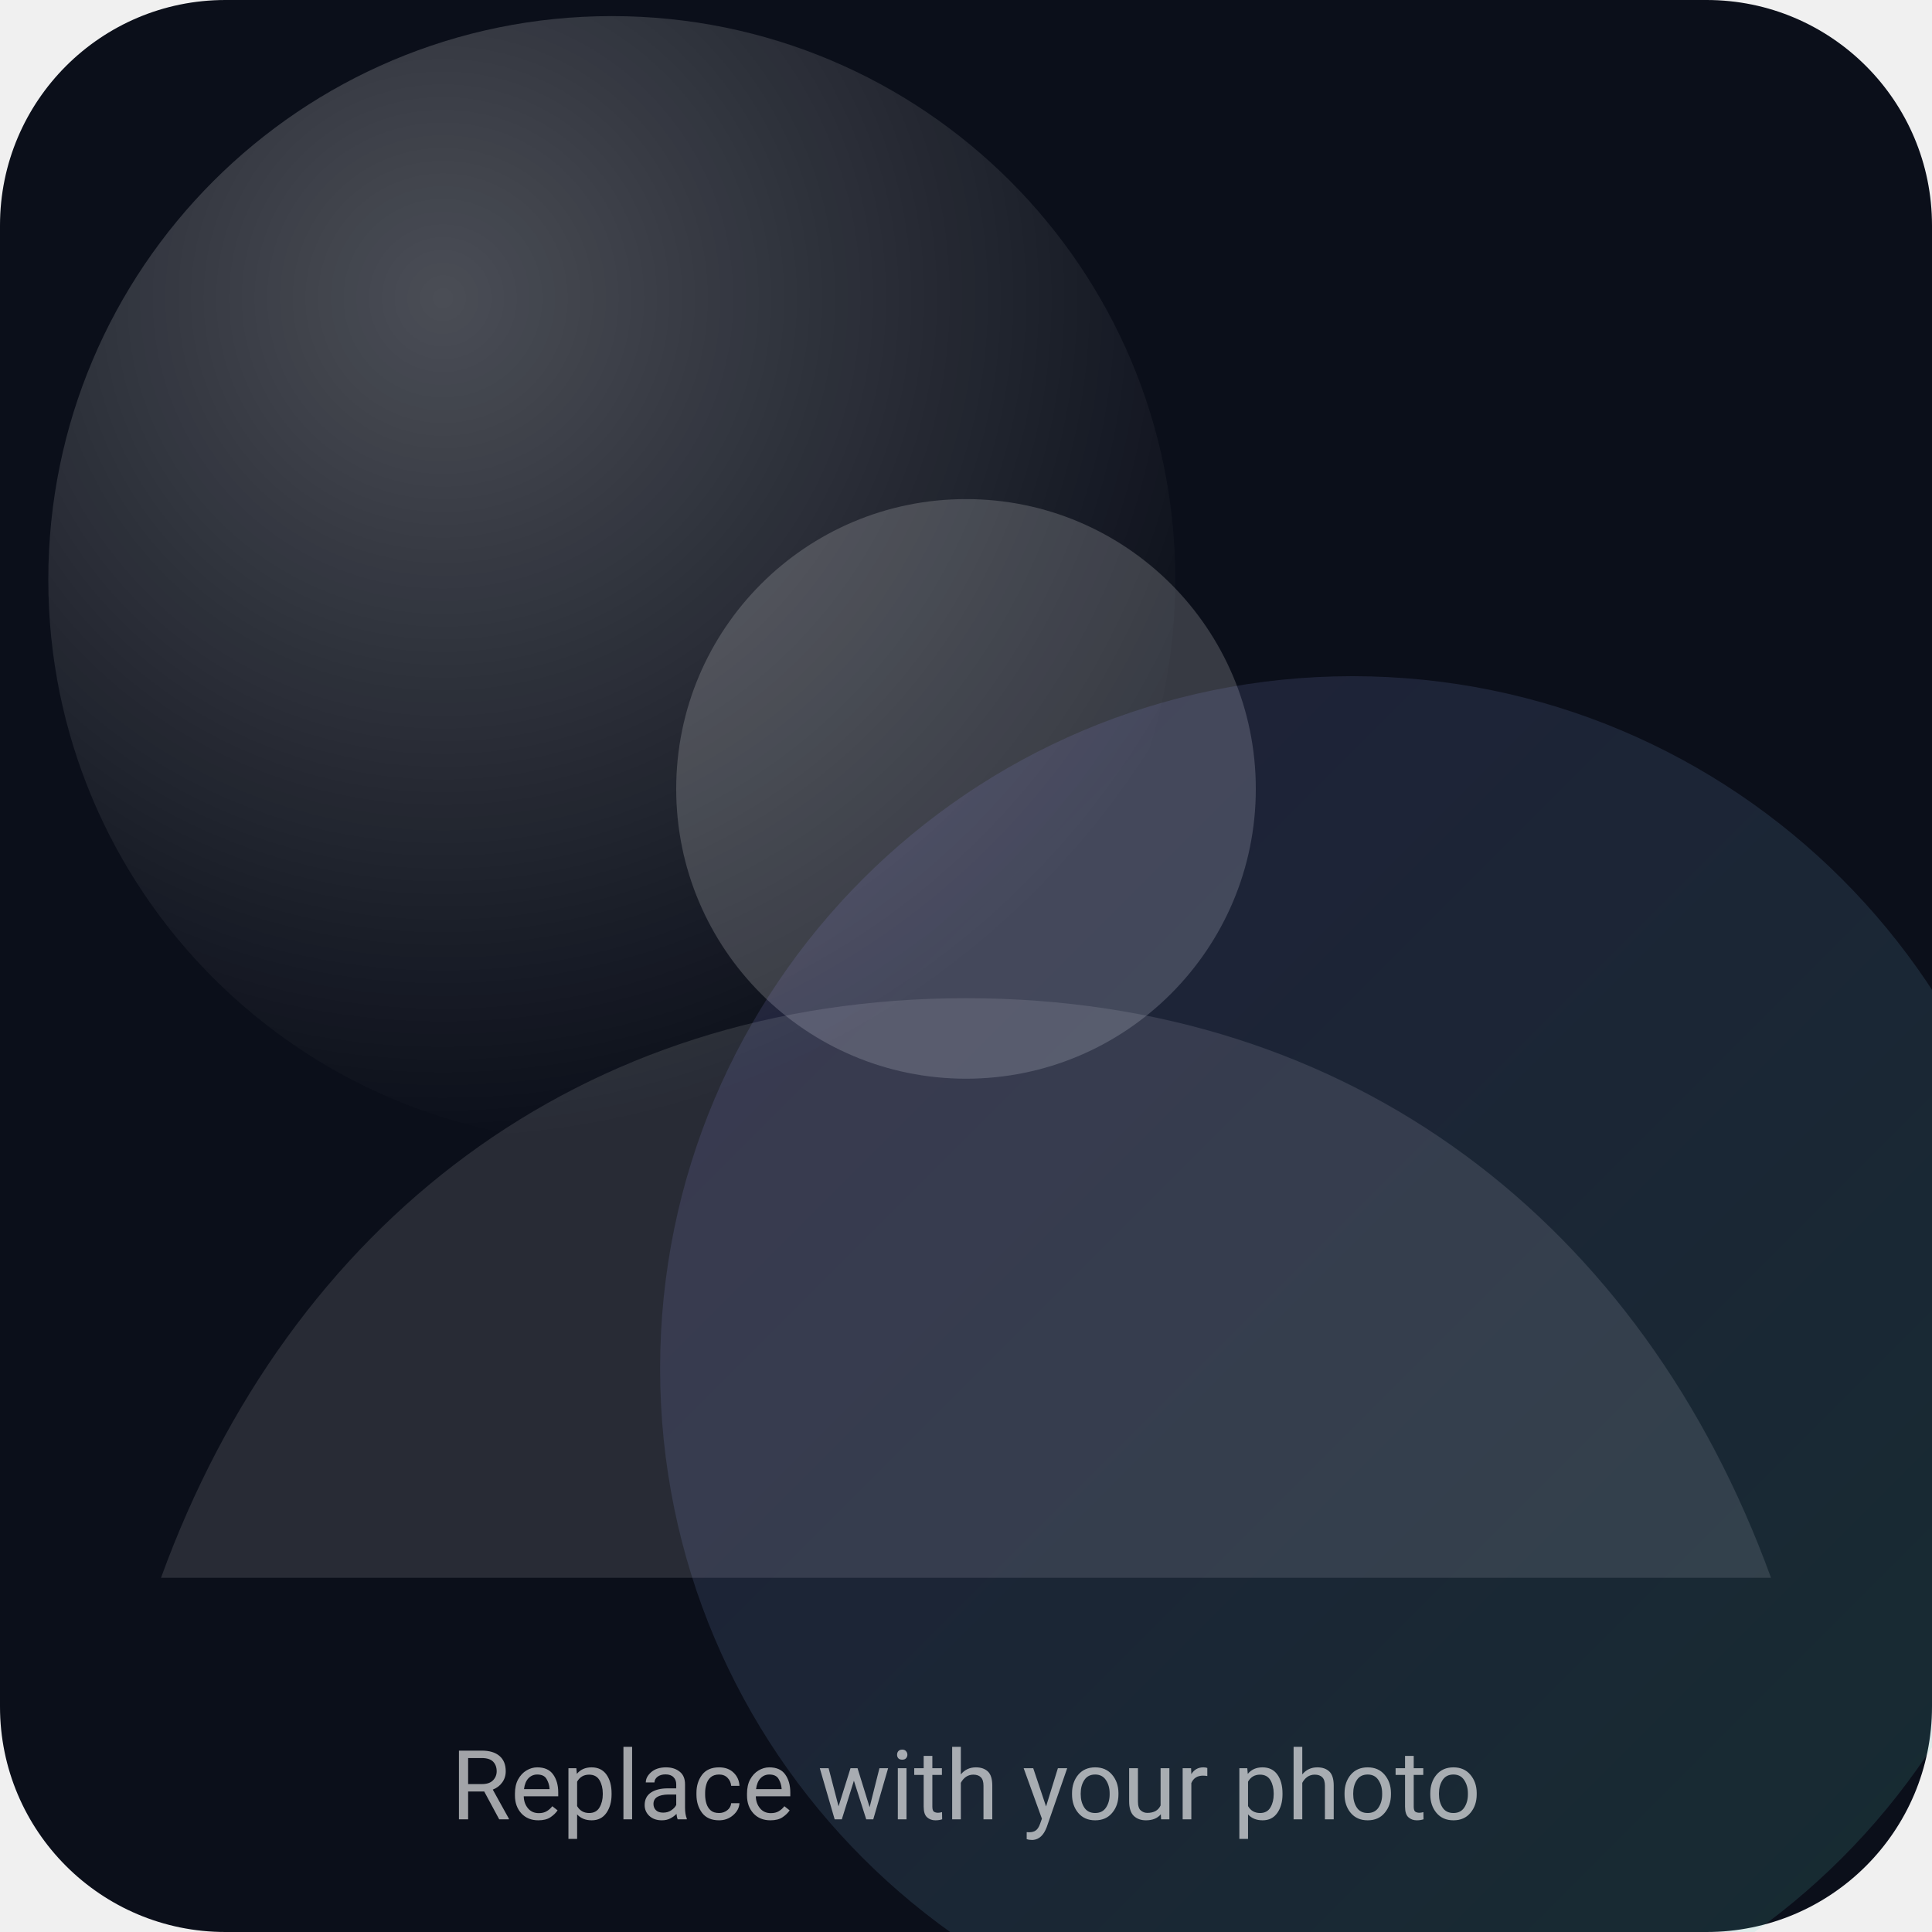
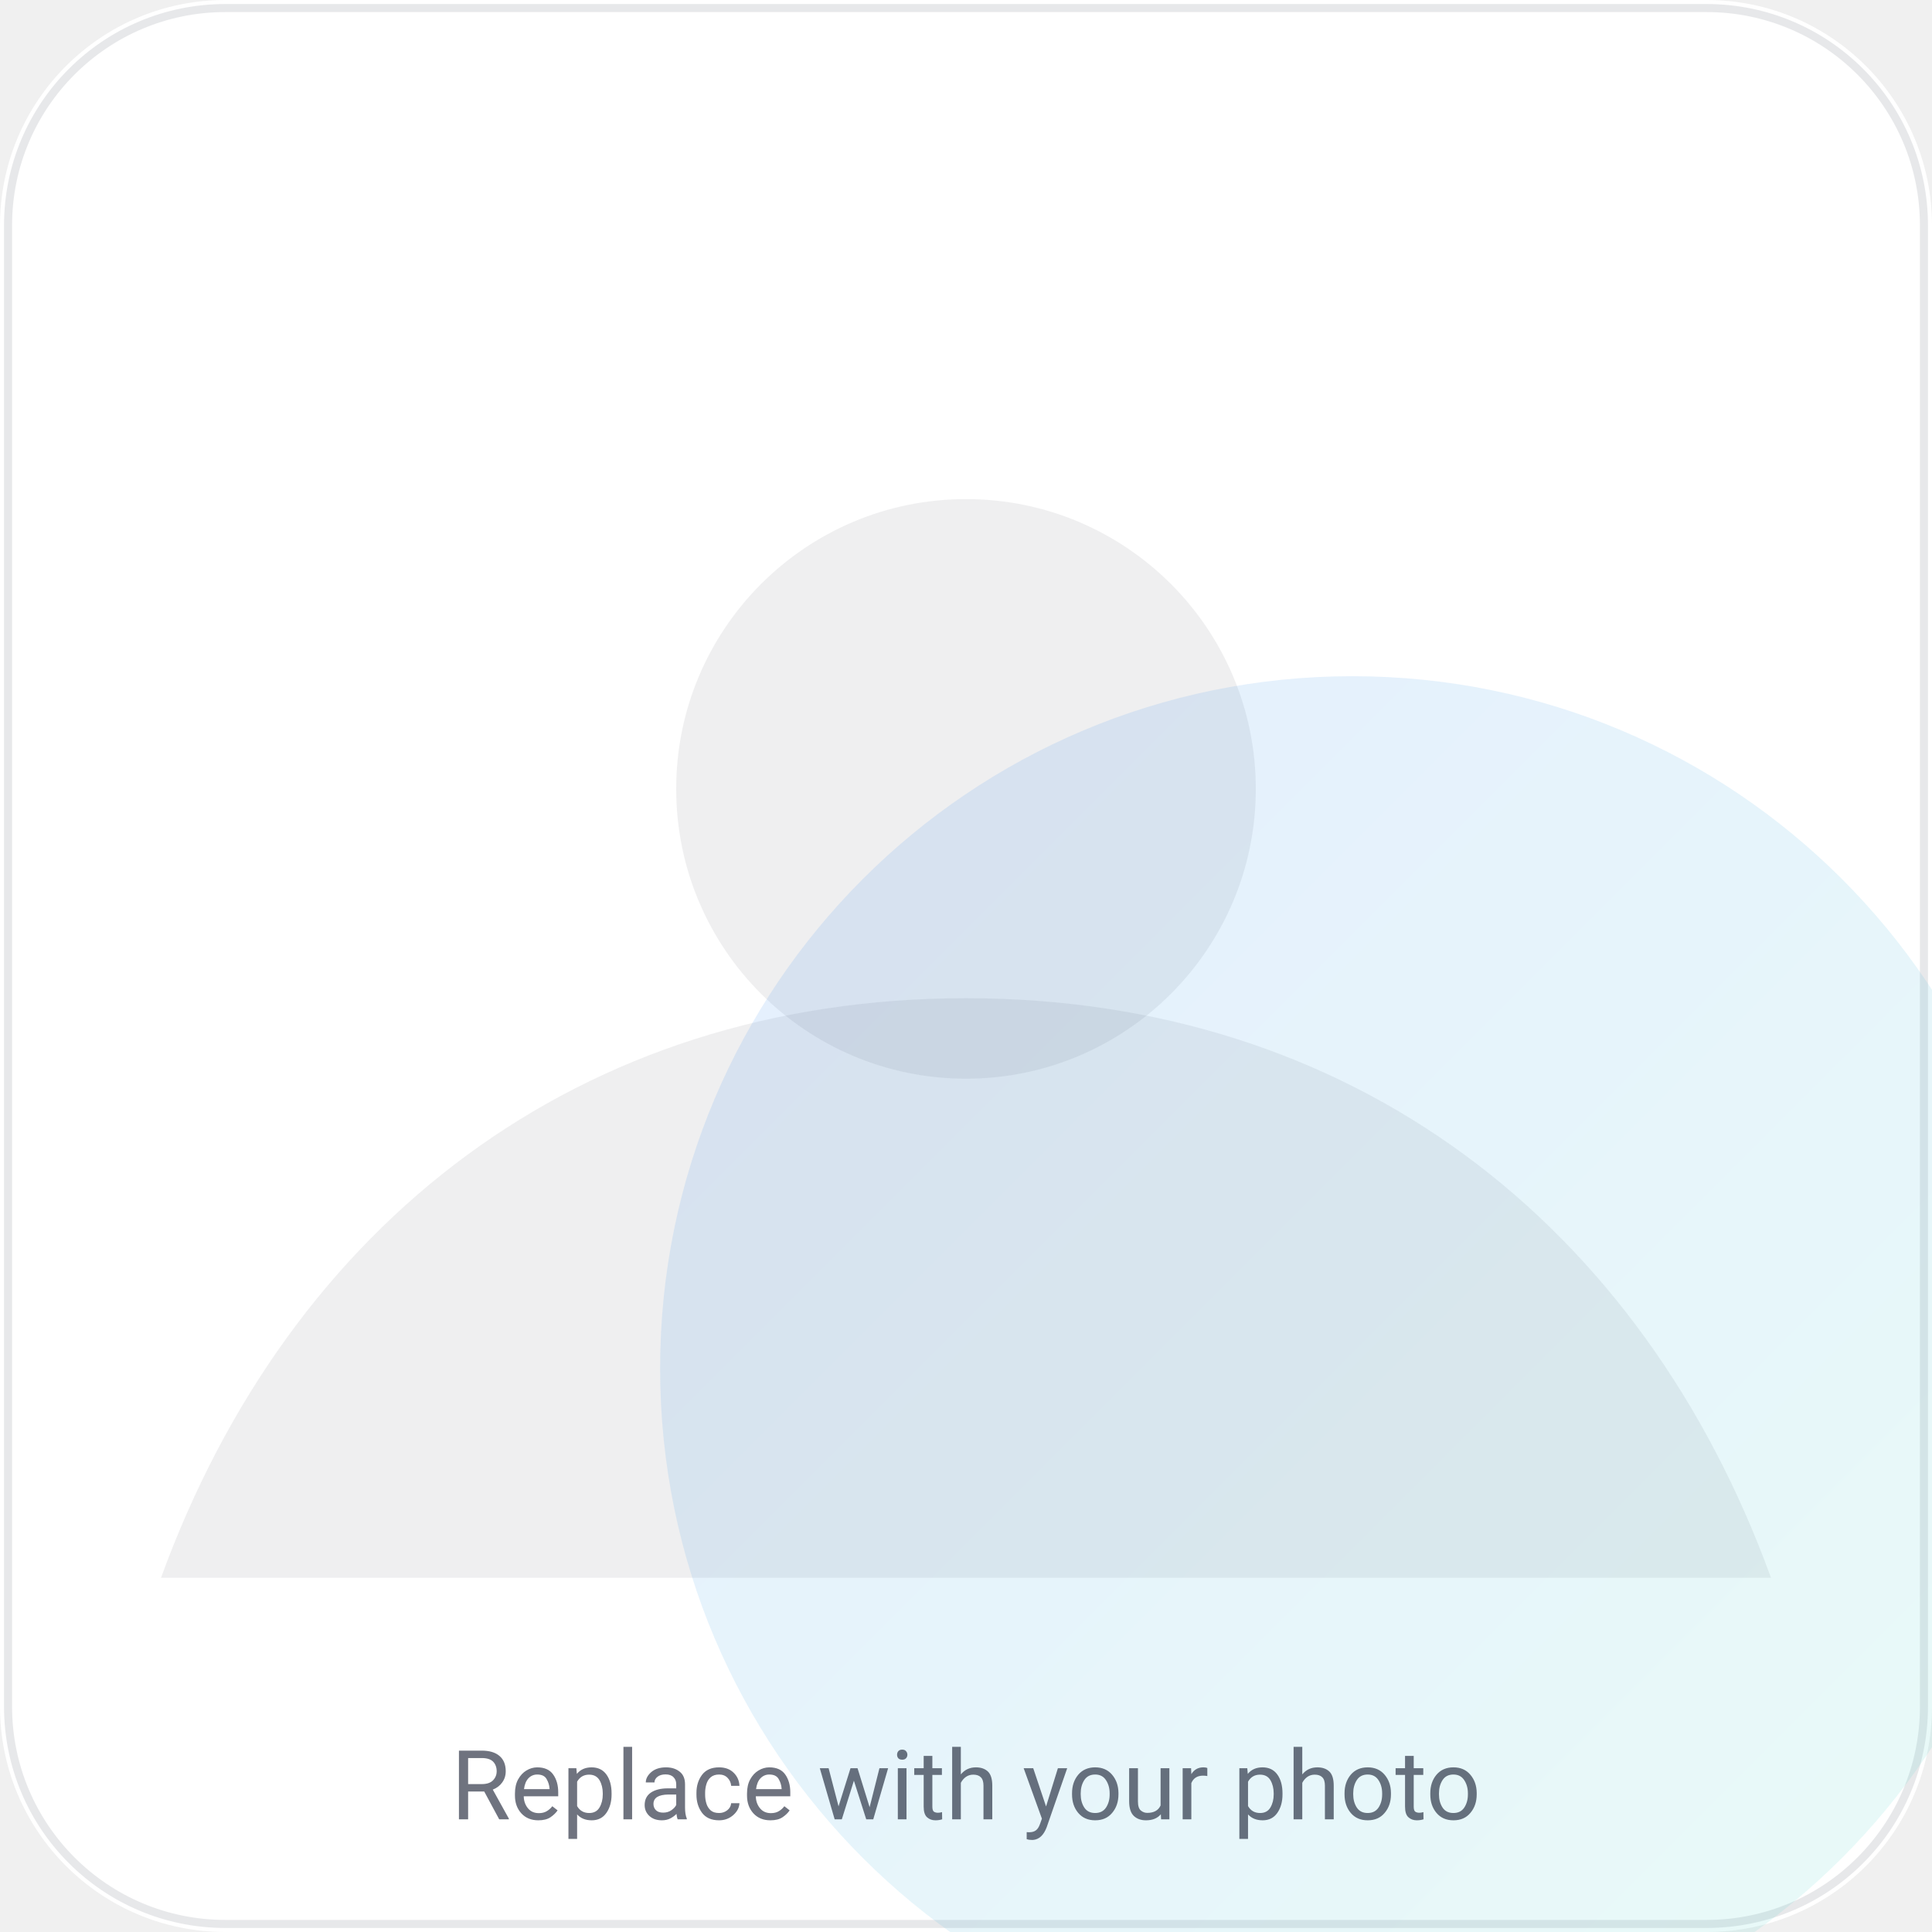
<svg xmlns="http://www.w3.org/2000/svg" width="240" height="240" viewBox="0 0 240 240" role="img" aria-label="Profile photo placeholder">
  <defs>
    <linearGradient id="g1" x1="0" y1="0" x2="1" y2="1">
-       <stop offset="0" stop-color="#a88bff" />
+       <stop offset="0" stop-color="#3b82f6" />
      <stop offset="1" stop-color="#5de4c7" />
    </linearGradient>
    <radialGradient id="g2" cx="35%" cy="25%" r="75%">
      <stop offset="0" stop-color="rgba(255,255,255,0.26)" />
      <stop offset="1" stop-color="rgba(255,255,255,0)" />
    </radialGradient>
  </defs>
-   <rect x="0" y="0" width="240" height="240" rx="28" fill="#0b0f1a" />
+   <rect x="0" y="0" width="240" height="240" rx="28" fill="#ffffff" />
+   <rect x="1" y="1" width="238" height="238" rx="27" fill="none" stroke="rgba(15,23,42,0.10)" />
  <circle cx="76" cy="72" r="70" fill="url(#g2)" />
-   <path d="M20 196c16-44 52-72 100-72s84 28 100 72" fill="rgba(255,255,255,0.12)" />
-   <circle cx="120" cy="98" r="36" fill="rgba(255,255,255,0.18)" />
+   <path d="M20 196c16-44 52-72 100-72s84 28 100 72" fill="rgba(15,23,42,0.07)" />
+   <circle cx="120" cy="98" r="36" fill="rgba(15,23,42,0.07)" />
  <circle cx="168" cy="170" r="86" fill="url(#g1)" opacity="0.14" />
-   <text x="120" y="226" text-anchor="middle" font-family="ui-sans-serif, system-ui, -apple-system, Segoe UI, Roboto, Helvetica, Arial" font-size="12" fill="rgba(255,255,255,0.62)">
+   <text x="120" y="226" text-anchor="middle" font-family="ui-sans-serif, system-ui, -apple-system, Segoe UI, Roboto, Helvetica, Arial" font-size="12" fill="rgba(15,23,42,0.60)">
    Replace with your photo
  </text>
</svg>
